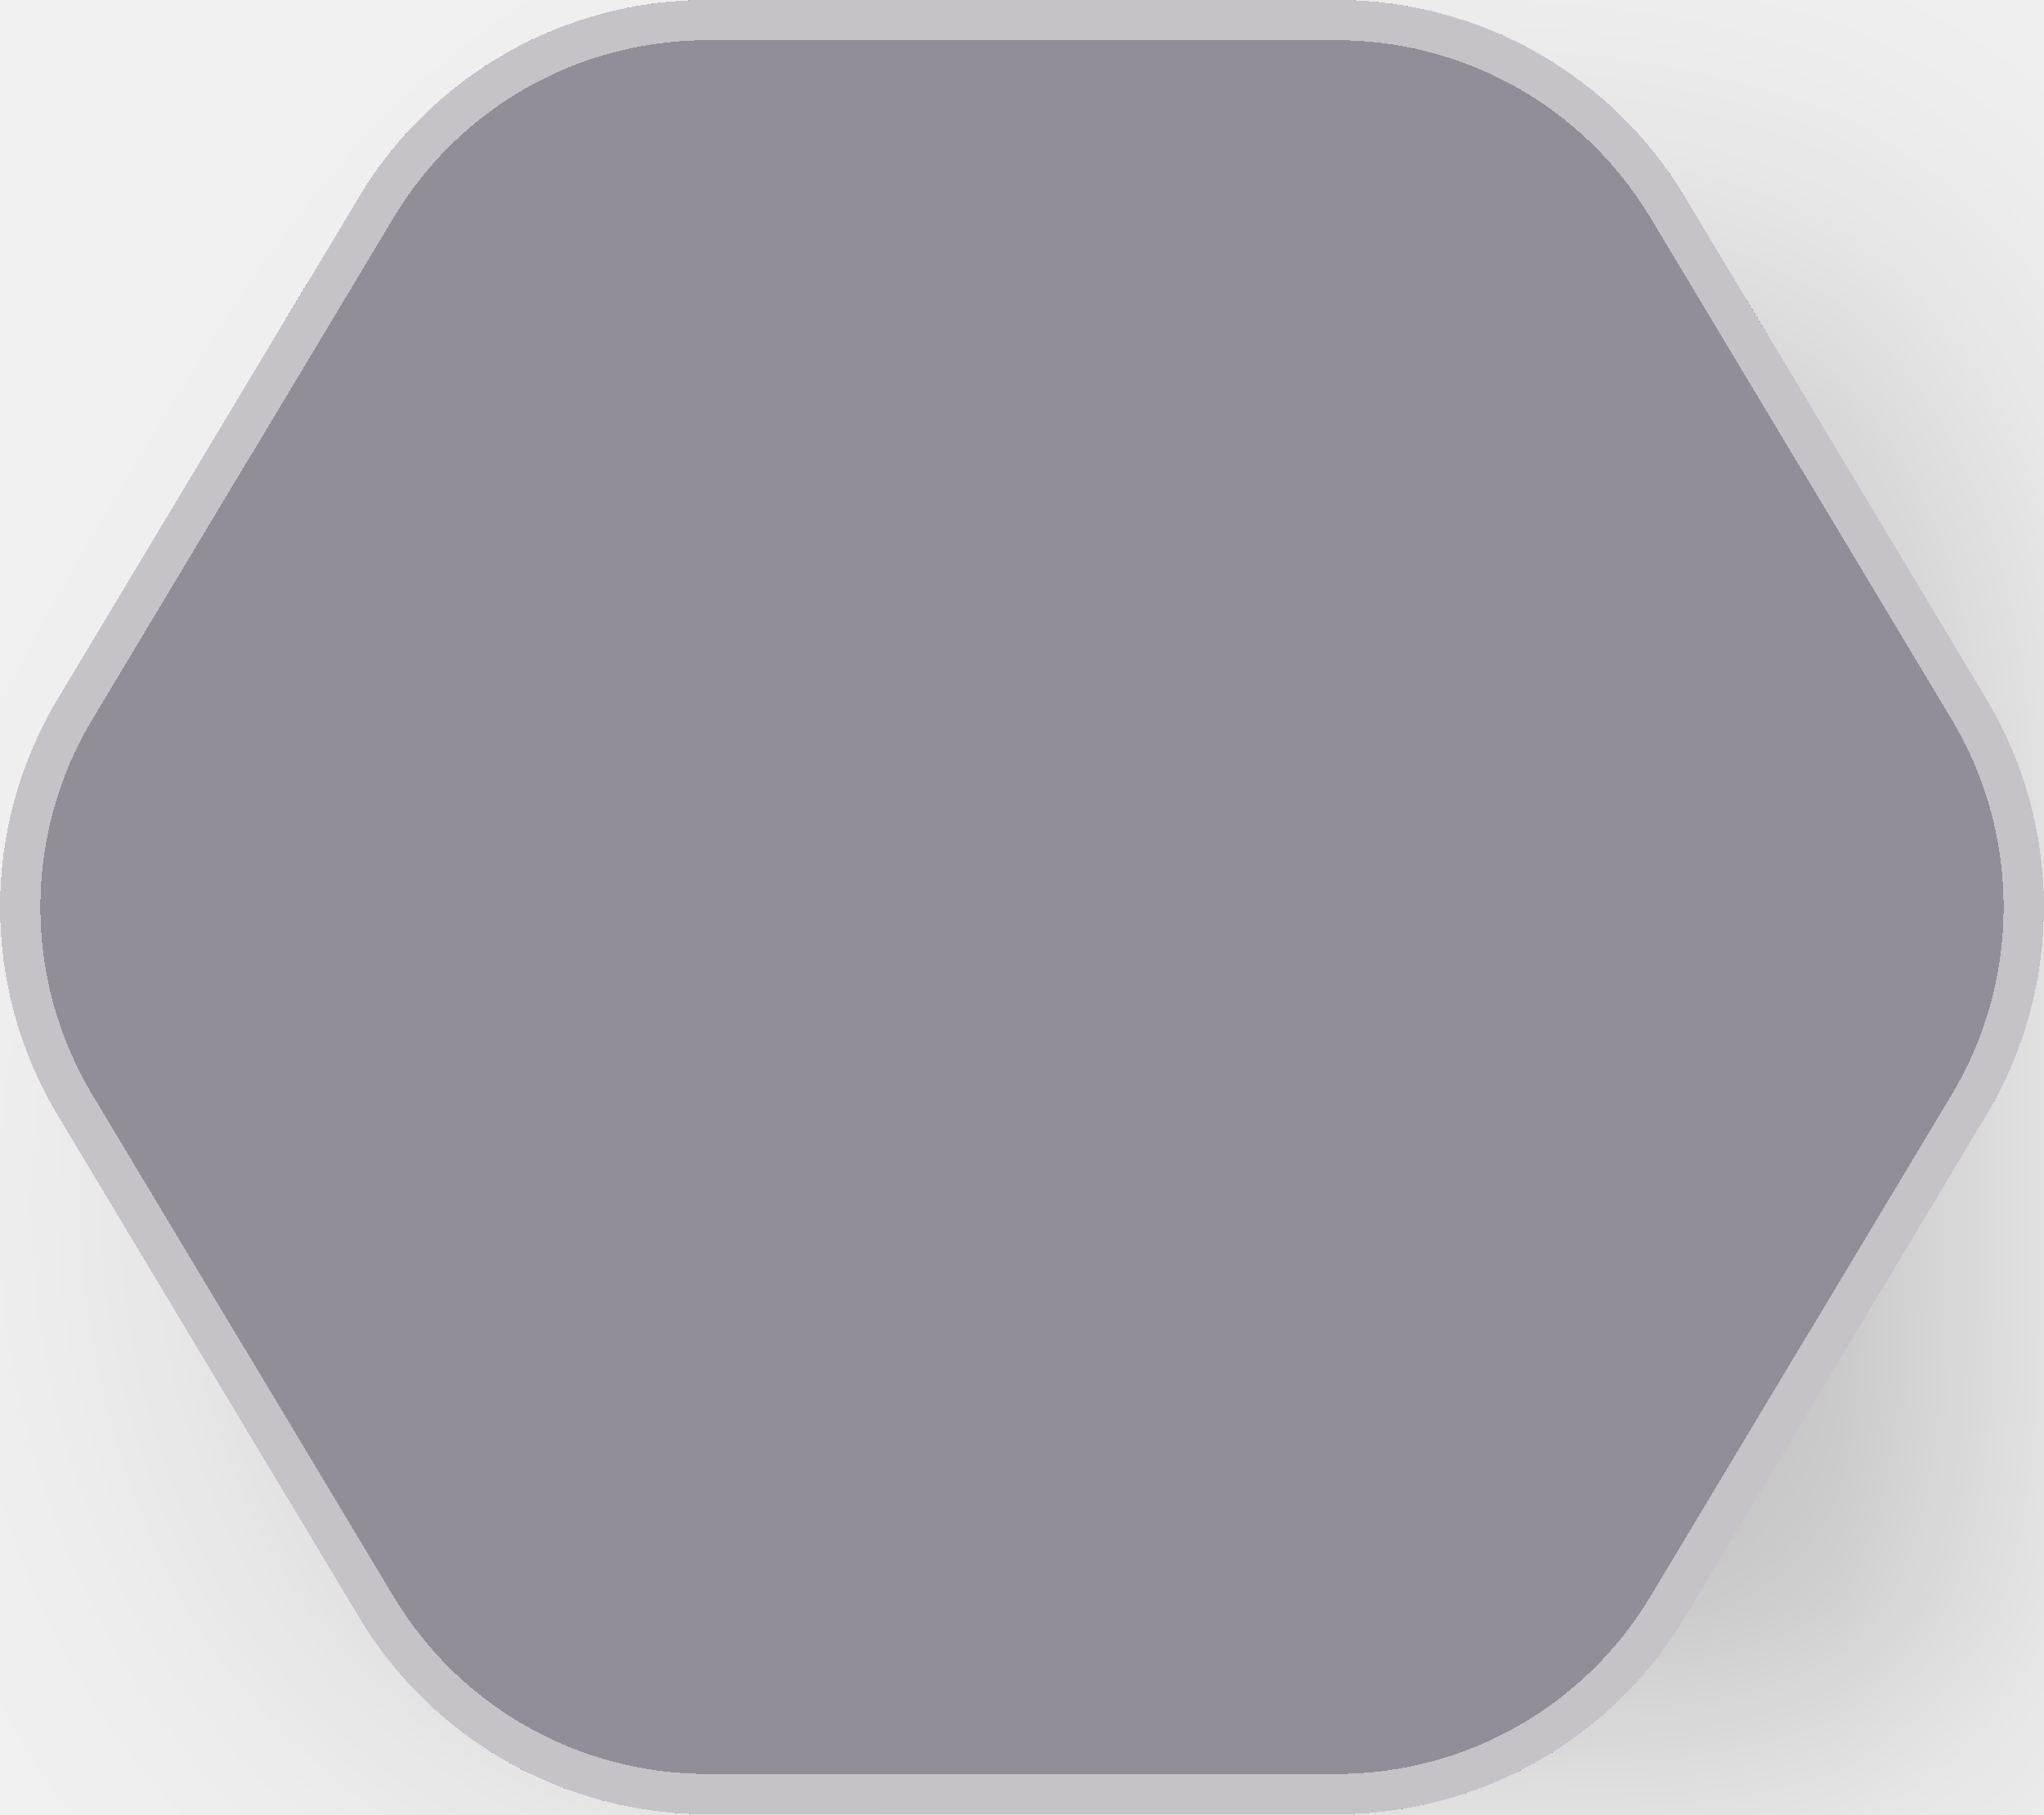
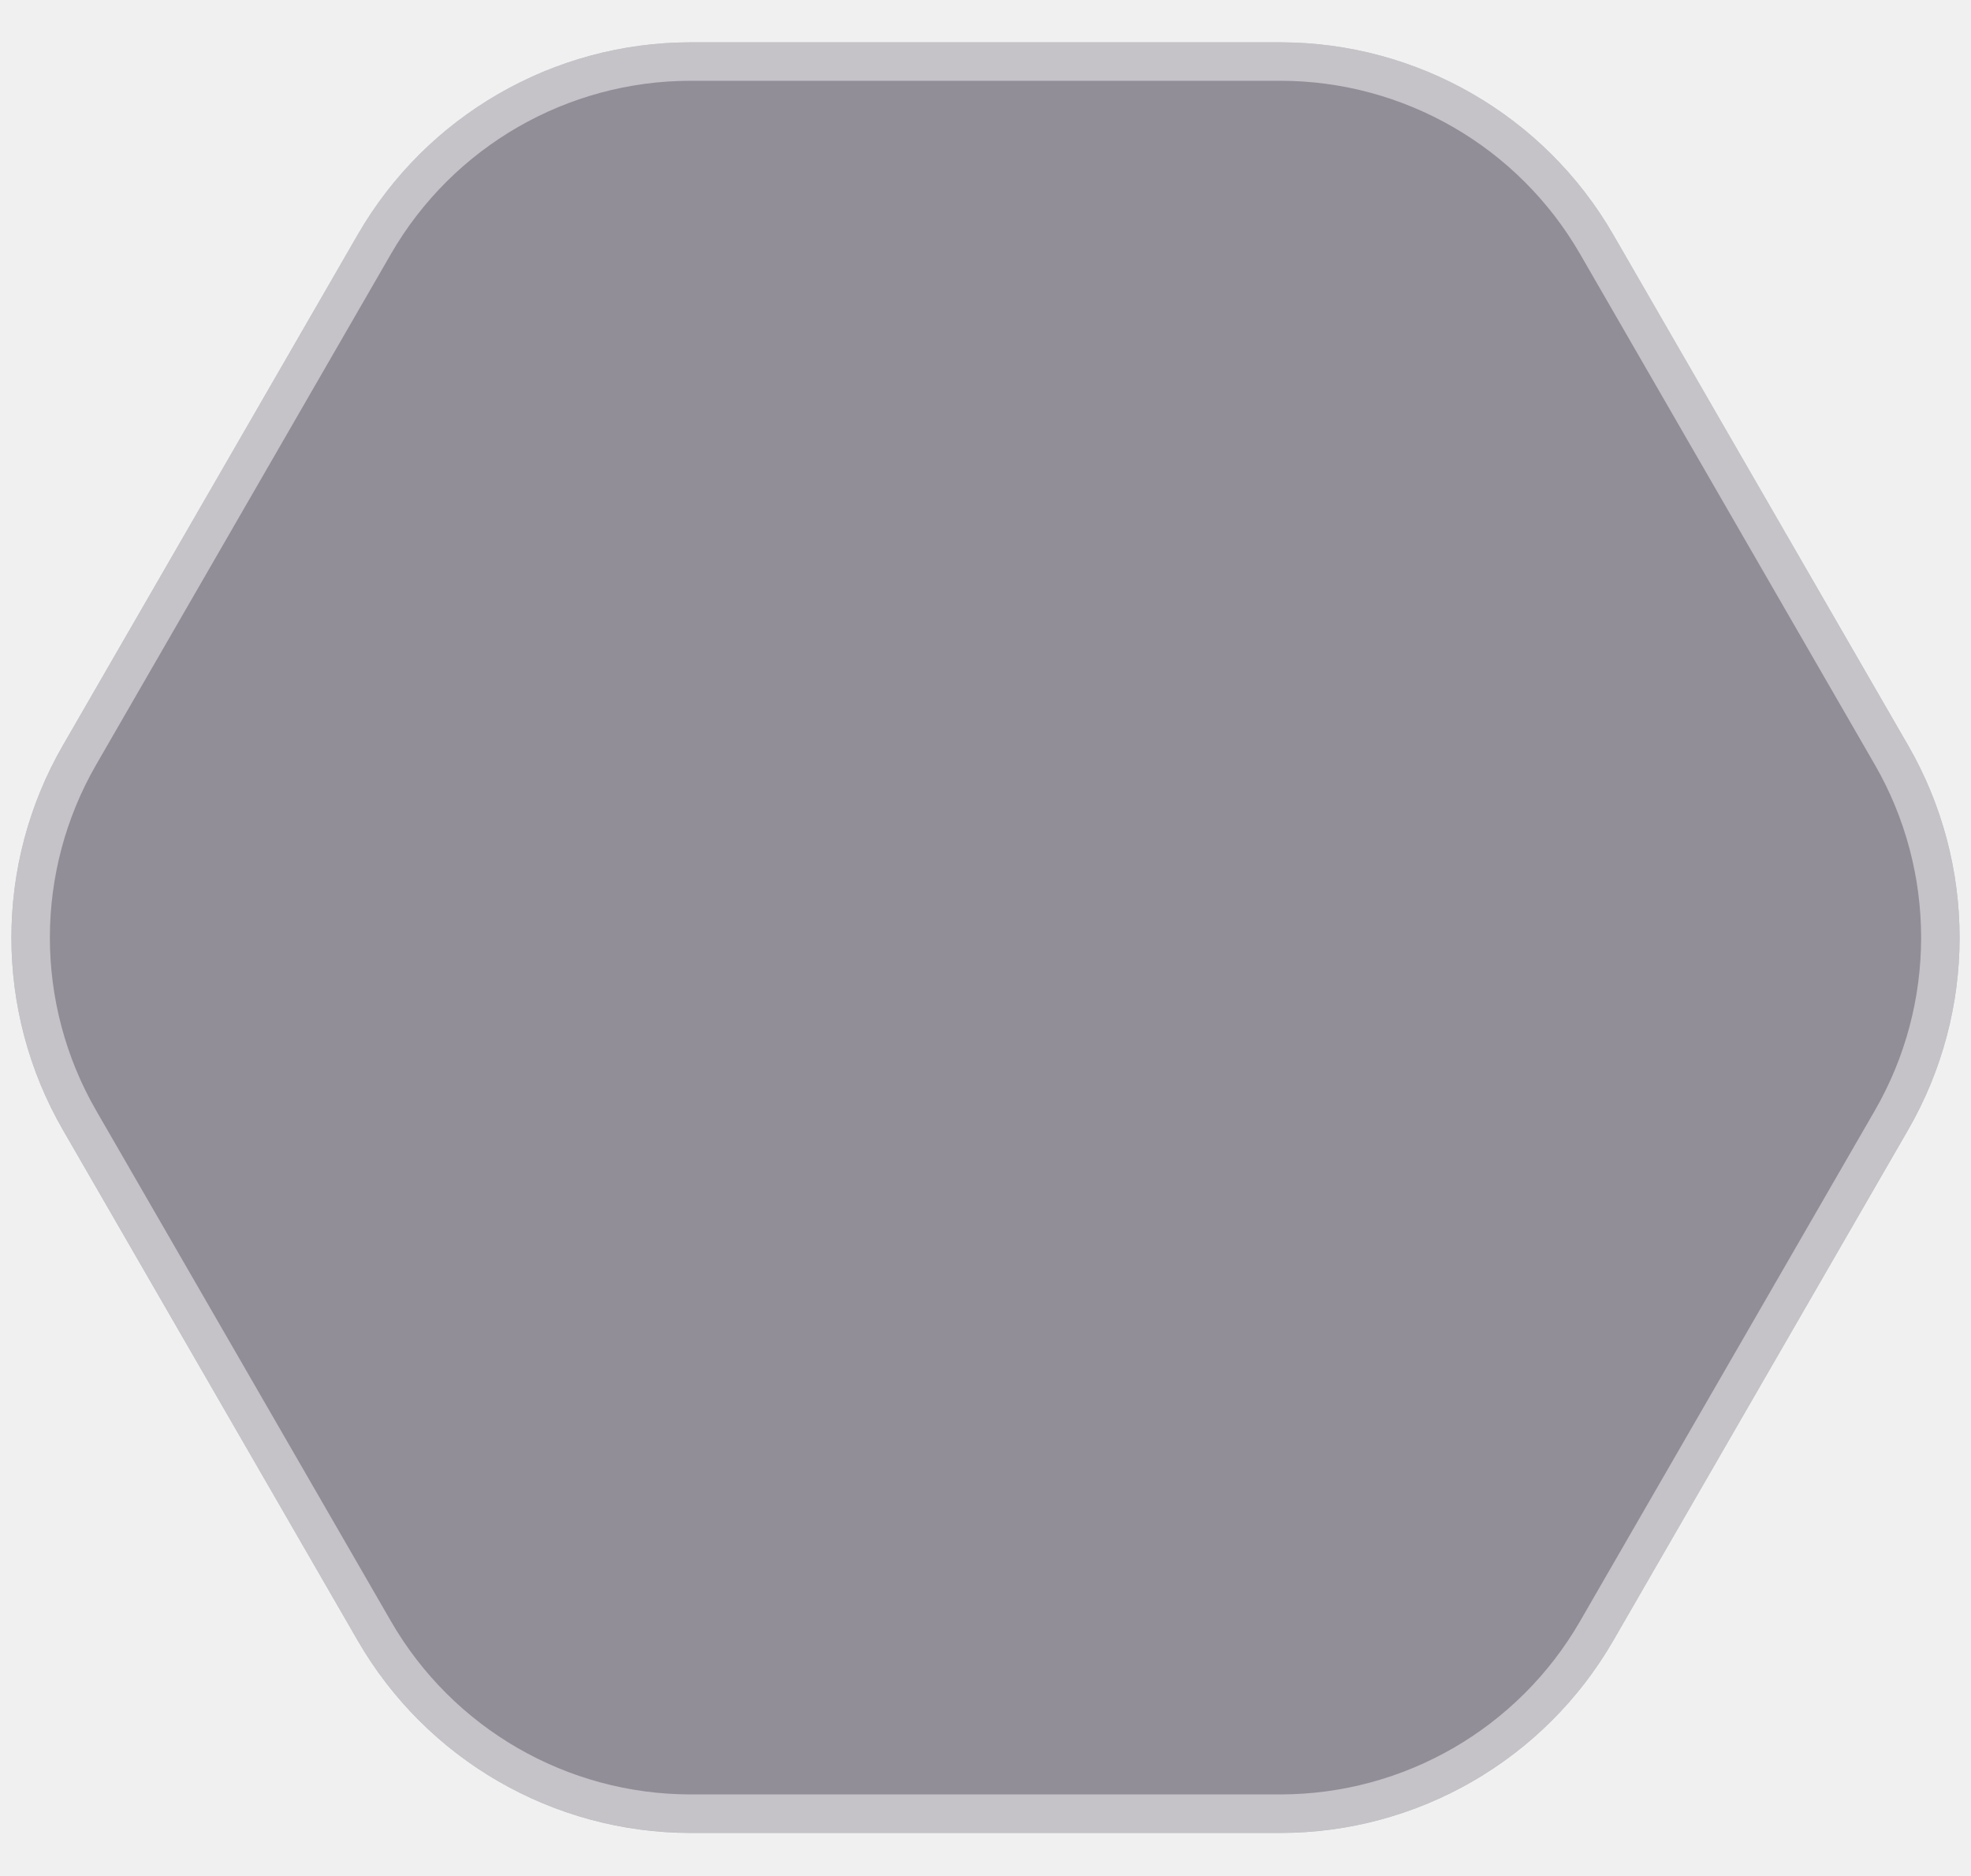
- <svg xmlns="http://www.w3.org/2000/svg" fill="none" viewBox="4.33 4.77 40.34 35.81">
-   <g filter="url(#filter0_bd_136_71)">
-     <path d="M43.527 26.791C45.049 24.256 45.049 21.089 43.527 18.555L37.581 8.651C36.135 6.243 33.531 4.769 30.722 4.769H18.278C15.469 4.769 12.865 6.243 11.419 8.651L5.473 18.555C3.951 21.089 3.951 24.256 5.473 26.791L11.419 36.694C12.865 39.103 15.469 40.576 18.278 40.576H30.722C33.531 40.576 36.135 39.103 37.581 36.694L43.527 26.791Z" fill="#272136" fill-opacity="0.47" shape-rendering="crispEdges" />
-     <path d="M43.186 18.759L37.24 8.856C35.866 6.567 33.392 5.167 30.722 5.167H18.278C15.608 5.167 13.134 6.567 11.76 8.856L5.814 18.759C4.367 21.168 4.367 24.178 5.814 26.586L11.76 36.49C13.134 38.778 15.608 40.178 18.278 40.178H30.722C33.392 40.178 35.866 38.778 37.24 36.49L43.186 26.586C44.633 24.178 44.633 21.168 43.186 18.759Z" stroke="white" stroke-opacity="0.47" stroke-width="0.795" shape-rendering="crispEdges" />
+ <svg xmlns="http://www.w3.org/2000/svg" width="41" height="39" viewBox="0 0 41 39" fill="none">
+   <g filter="url(#filter0_b_220_24)">
+     <path d="M39.691 15.5C41.12 17.975 41.12 21.025 39.691 23.5L33.559 34.12C32.13 36.595 29.489 38.12 26.631 38.12H14.369C11.511 38.12 8.87 36.595 7.441 34.12L1.309 23.5C-0.12 21.025 -0.12 17.975 1.309 15.5L7.441 4.88C8.87 2.405 11.511 0.88 14.369 0.88H26.631C29.489 0.88 32.13 2.405 33.559 4.88L39.691 15.5Z" fill="#272136" fill-opacity="0.47" />
+     <path d="M39.344 23.3L33.213 33.919C31.855 36.271 29.346 37.719 26.631 37.719H14.369C11.654 37.719 9.145 36.271 7.787 33.919L1.656 23.3C0.298 20.949 0.298 18.051 1.656 15.7L7.787 5.08C9.145 2.729 11.654 1.28 14.369 1.28H26.631C29.346 1.28 31.855 2.729 33.213 5.08L39.344 15.7C40.702 18.051 40.702 20.949 39.344 23.3Z" stroke="white" stroke-opacity="0.47" stroke-width="0.8" />
  </g>
  <defs>
-     <filter id="filter0_bd_136_71" x="-25.068" y="-24.631" width="99.136" height="94.607" filterUnits="userSpaceOnUse" color-interpolation-filters="sRGB">
+     <filter id="filter0_b_220_24" x="-29.162" y="-28.519" width="99.323" height="96.038" filterUnits="userSpaceOnUse" color-interpolation-filters="sRGB">
      <feFlood flood-opacity="0" result="BackgroundImageFix" />
      <feGaussianBlur in="BackgroundImageFix" stdDeviation="14.7" />
-       <feComposite in2="SourceAlpha" operator="in" result="effect1_backgroundBlur_136_71" />
-       <feColorMatrix in="SourceAlpha" type="matrix" values="0 0 0 0 0 0 0 0 0 0 0 0 0 0 0 0 0 0 127 0" result="hardAlpha" />
-       <feOffset dx="5.865" dy="5.865" />
-       <feGaussianBlur stdDeviation="4.839" />
-       <feComposite in2="hardAlpha" operator="out" />
-       <feColorMatrix type="matrix" values="0 0 0 0 0 0 0 0 0 0 0 0 0 0 0 0 0 0 0.2 0" />
-       <feBlend mode="normal" in2="effect1_backgroundBlur_136_71" result="effect2_dropShadow_136_71" />
-       <feBlend mode="normal" in="SourceGraphic" in2="effect2_dropShadow_136_71" result="shape" />
+       <feComposite in2="SourceAlpha" operator="in" result="effect1_backgroundBlur_220_24" />
+       <feBlend mode="normal" in="SourceGraphic" in2="effect1_backgroundBlur_220_24" result="shape" />
    </filter>
  </defs>
</svg>
